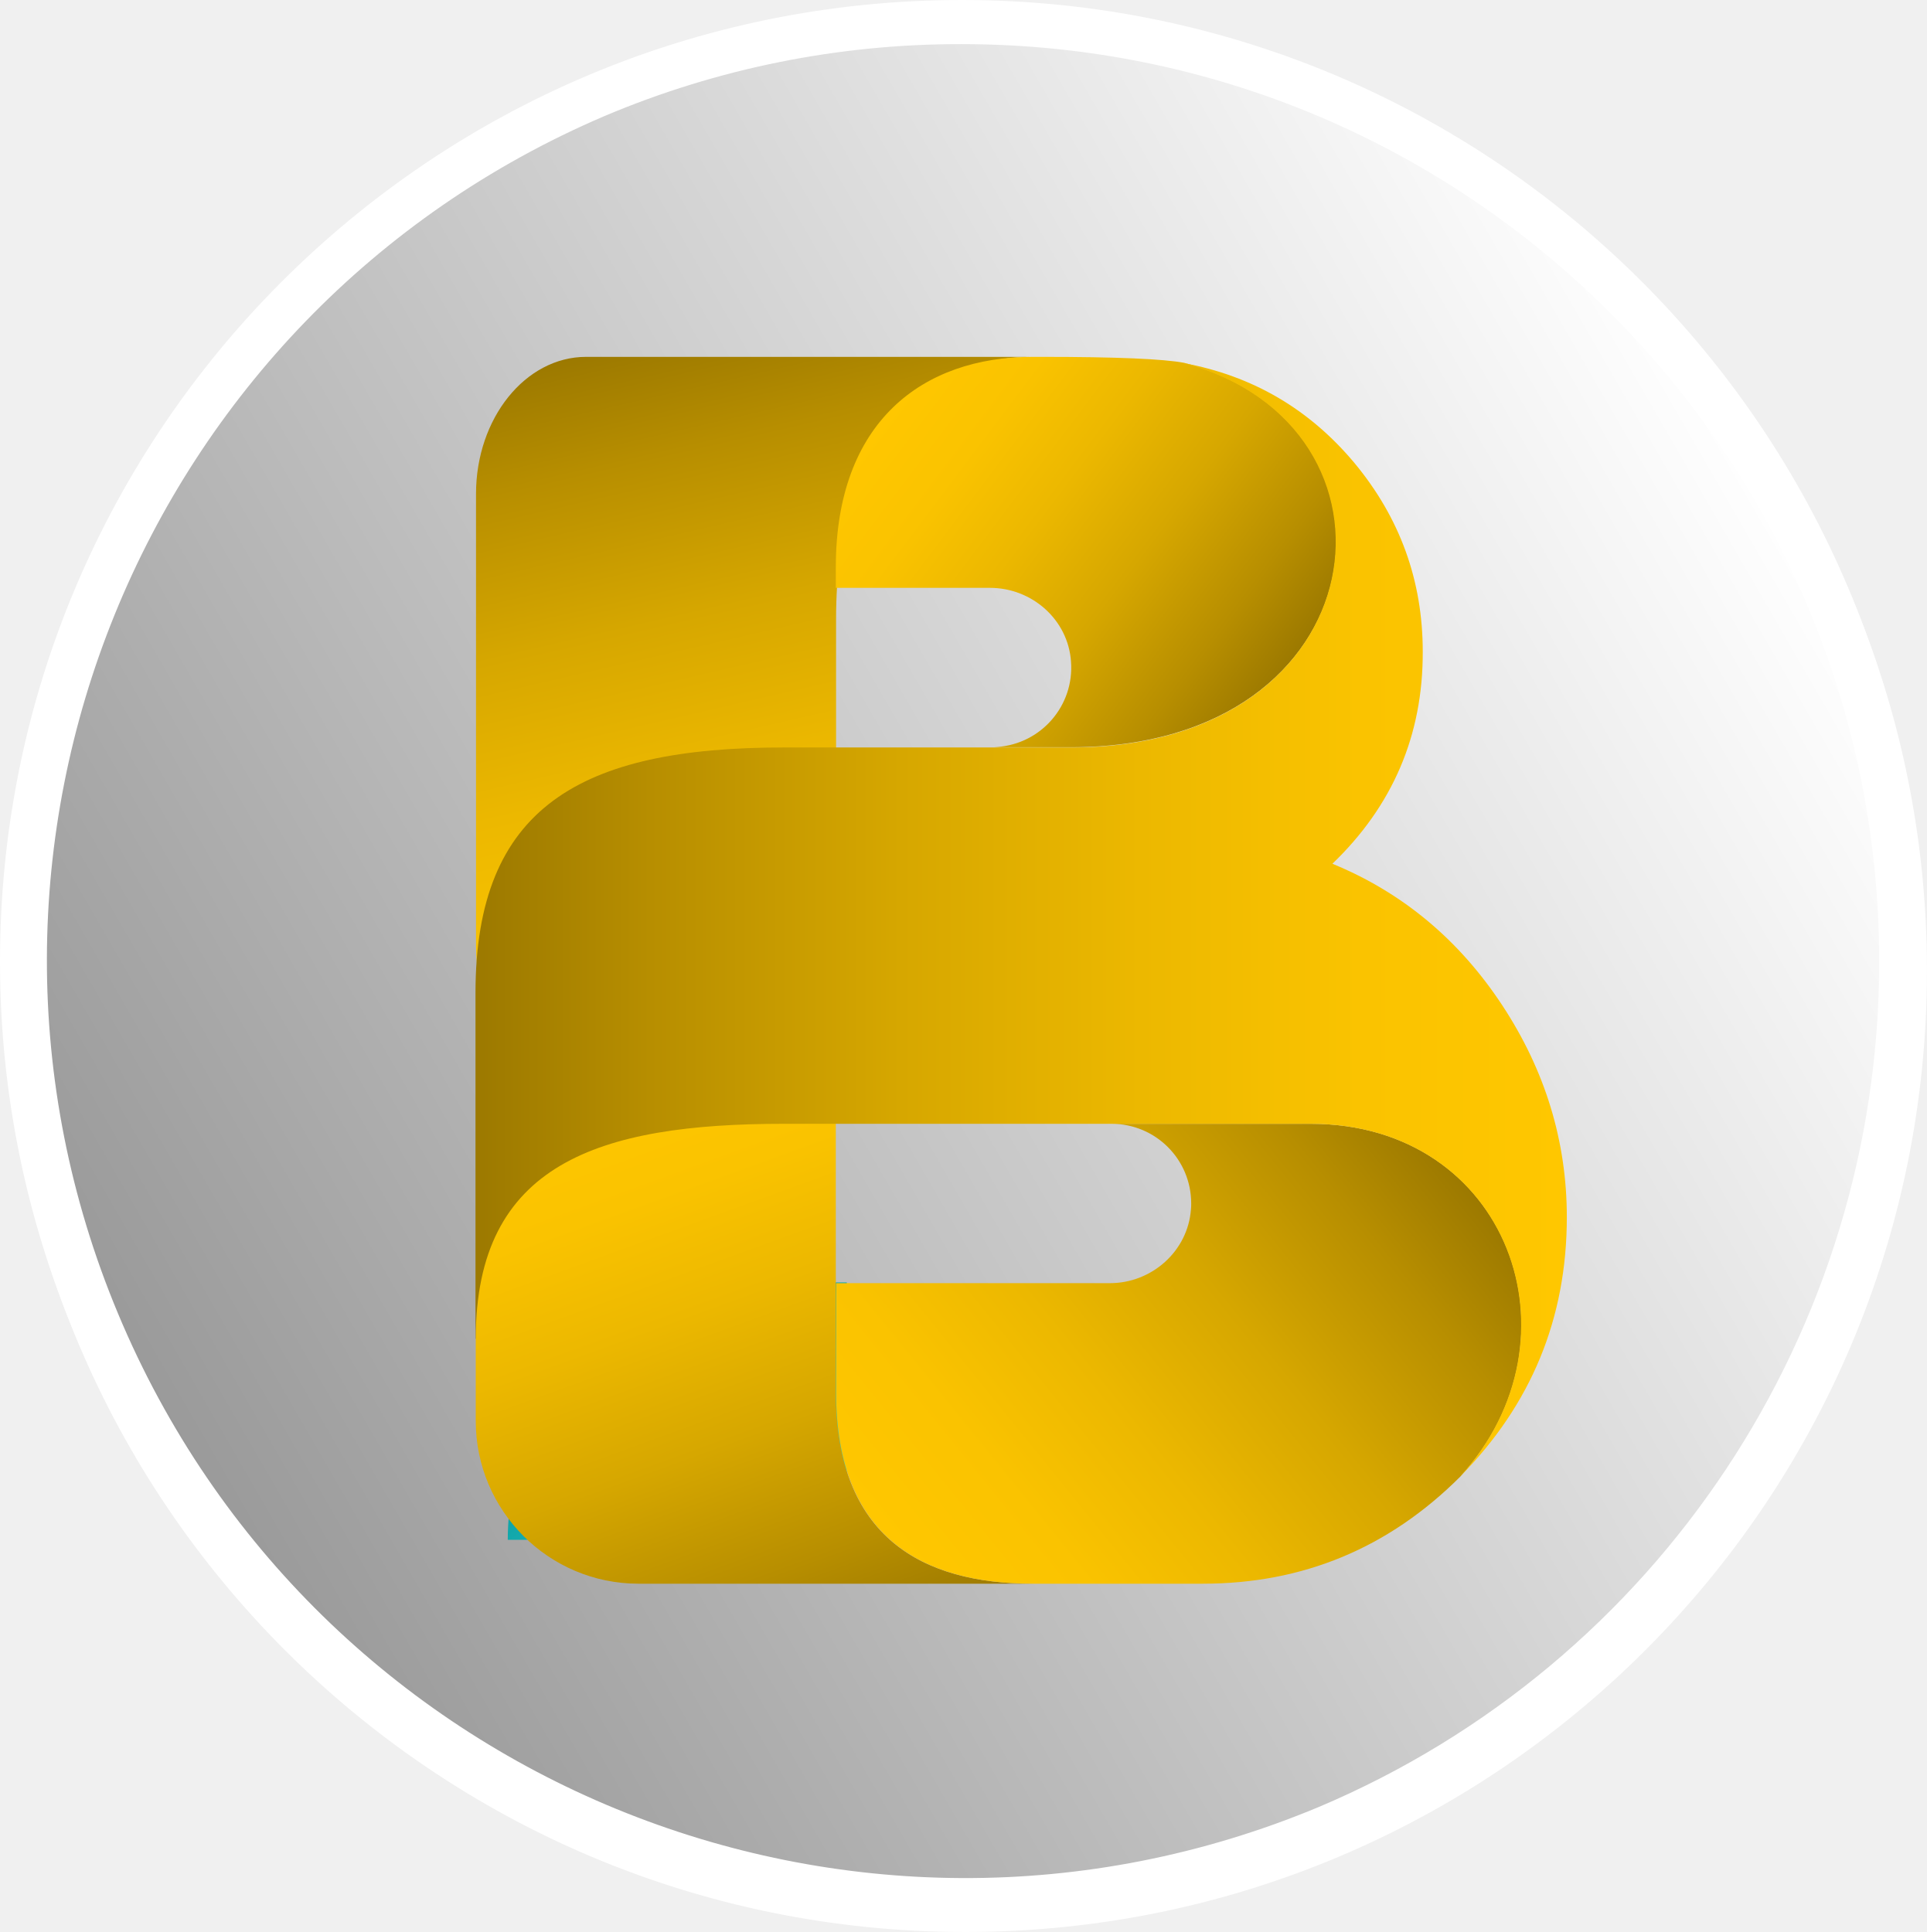
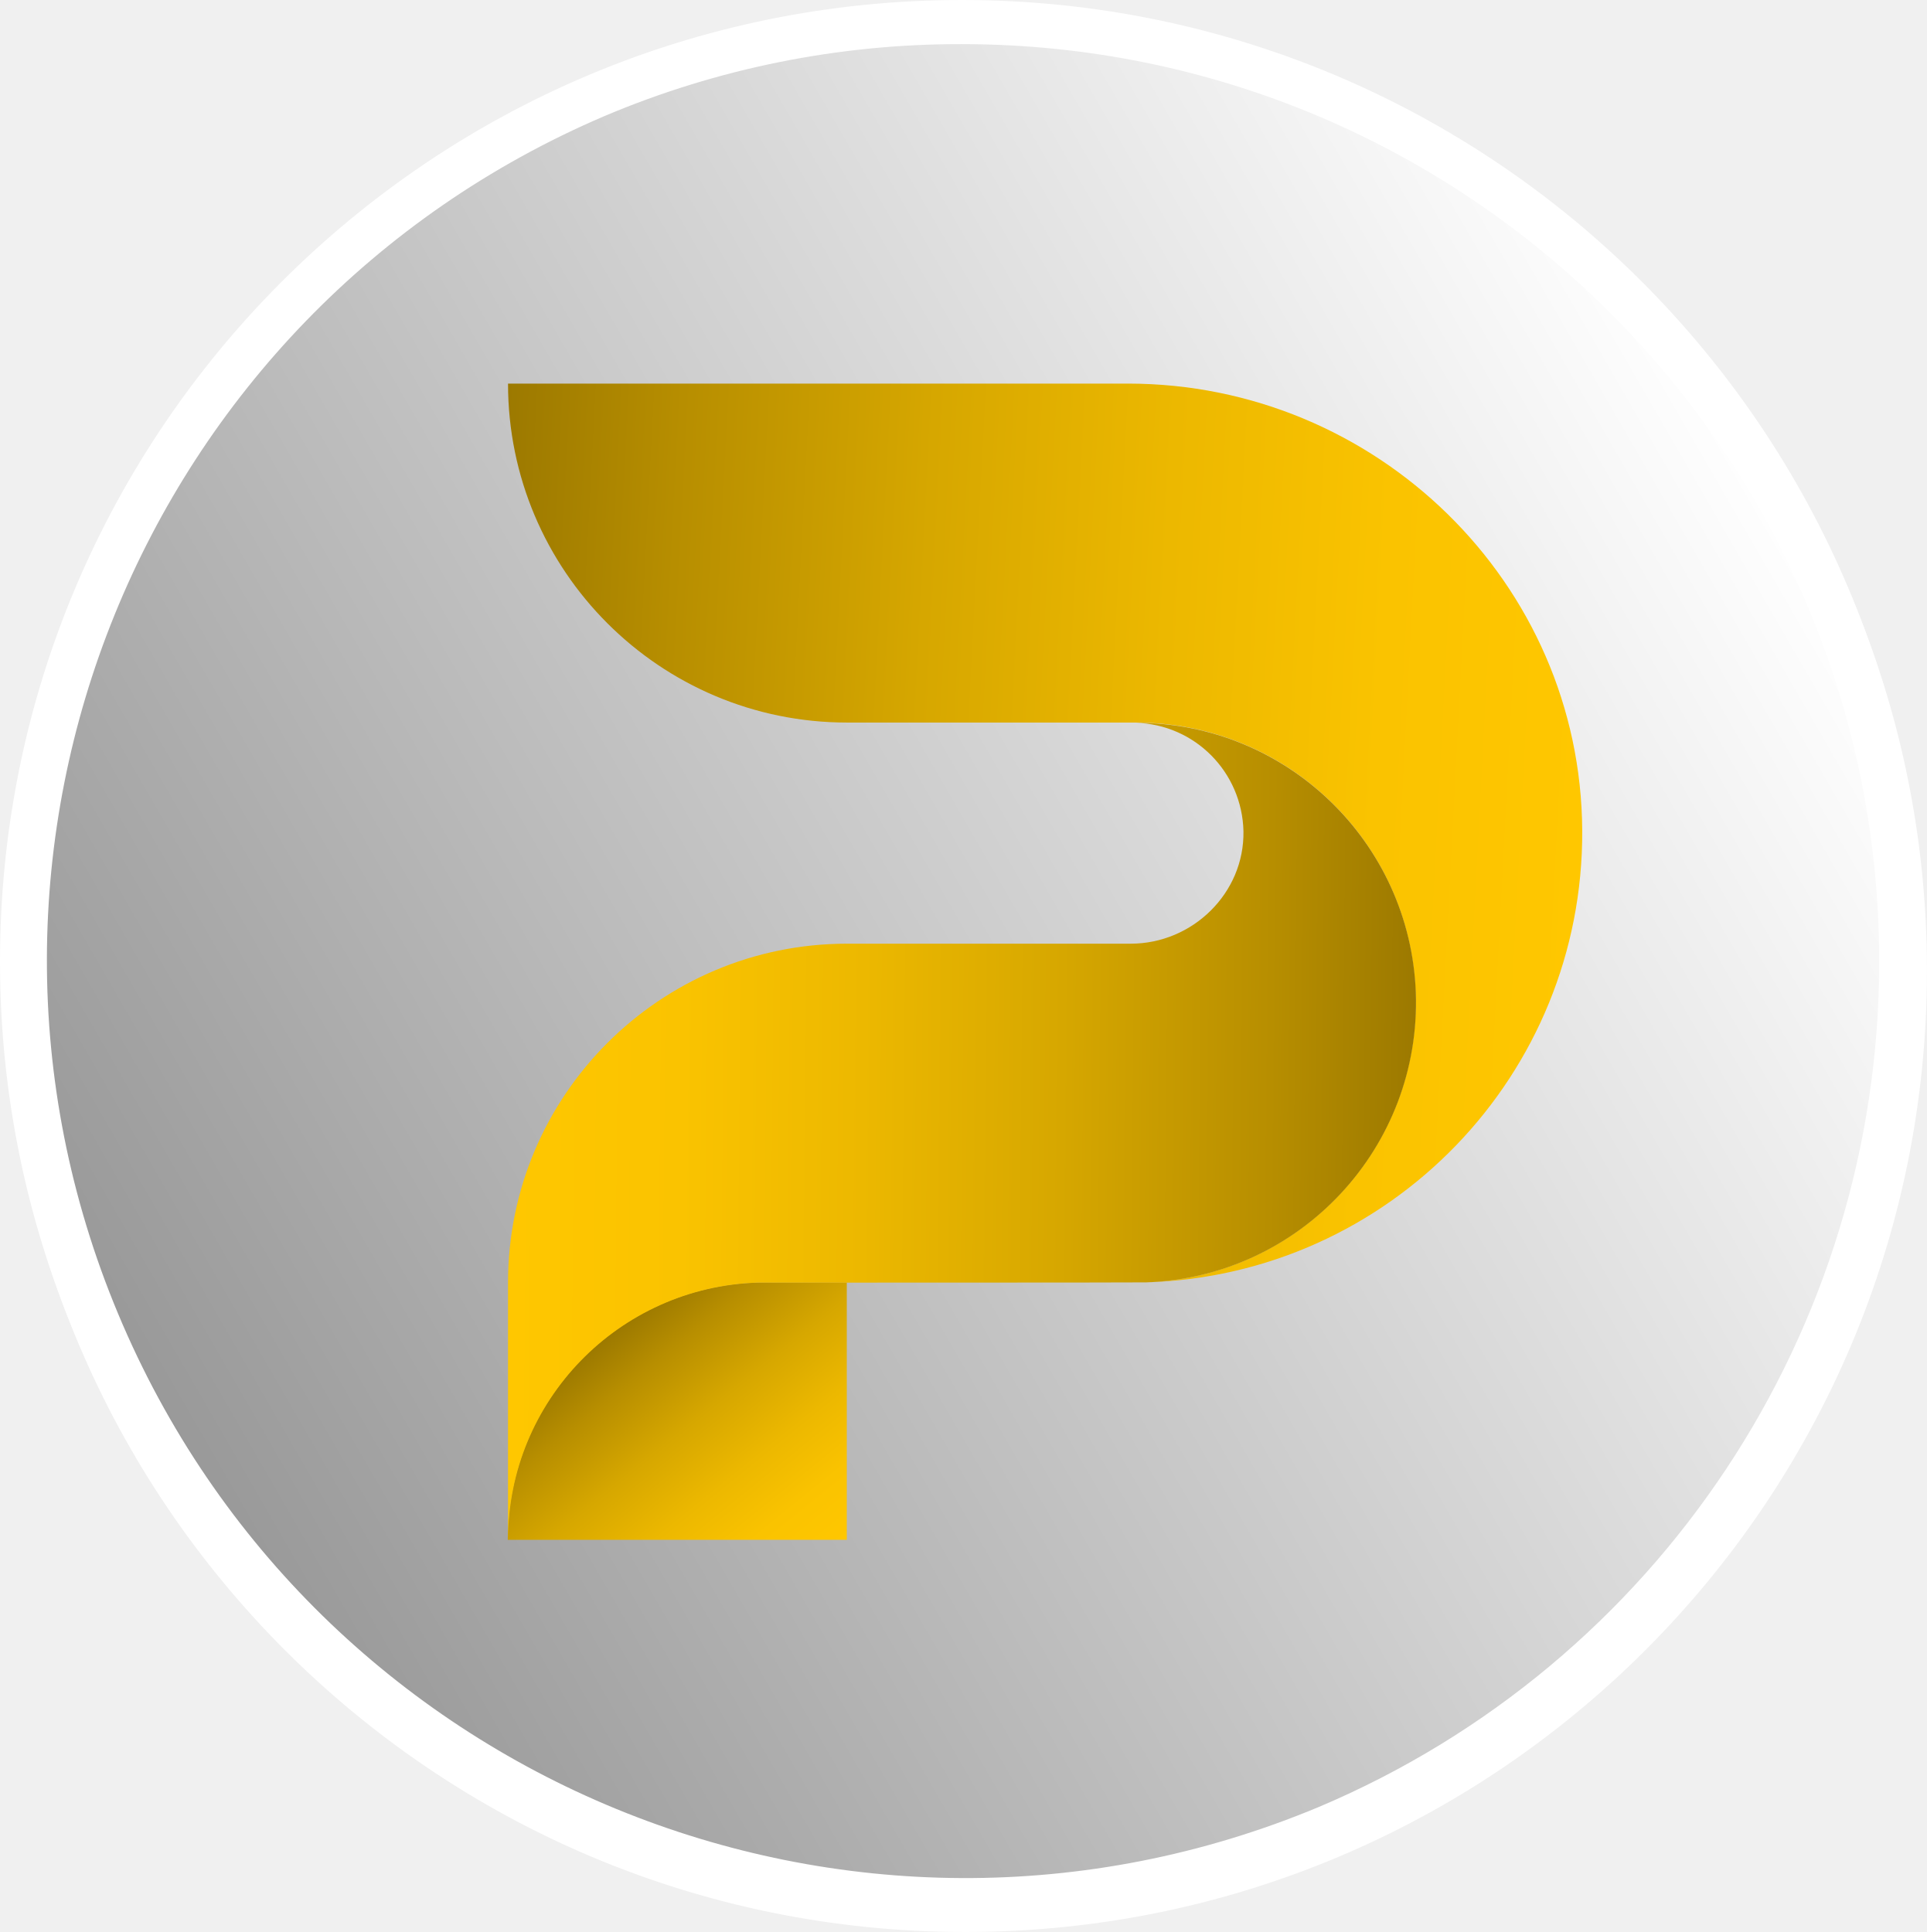
<svg xmlns="http://www.w3.org/2000/svg" xmlns:xlink="http://www.w3.org/1999/xlink" viewBox="0 0 742.3 744.4">
  <defs>
-     <style>.an{fill:url(#p);}.ao{fill:url(#q);}.ap{fill:url(#r);}.aq{fill:url(#l);}.ar{fill:url(#aa);}.as{fill:url(#ai);}.at{fill:url(#aj);}.au{fill:url(#al);}.av{fill:url(#am);}.aw{fill:url(#ac);}.ax{fill:url(#ak);}.ay{fill:#fff;}</style>
-     <linearGradient id="l" x1="-157.26" y1="-1757.3" x2="-784.42" y2="-1395.22" gradientTransform="translate(842.64 1950.19)" gradientUnits="userSpaceOnUse">
+     <style>.ad{fill:url(#p);}.ae{fill:url(#o);}.af{fill:url(#j);}.ag{fill:url(#n);}.ah{fill:url(#y);}.ai{fill:url(#aa);}.aj{fill:url(#ab);}.ak{fill:url(#ac);}.al{fill:#fff;}</style>
+     <linearGradient id="j" x1="-165.62" y1="1839.76" x2="-792.78" y2="1477.68" gradientTransform="translate(851 2032.65) scale(1 -1)" gradientUnits="userSpaceOnUse">
      <stop offset="0" stop-color="#fff" />
-       <stop offset="1" stop-color="#999" />
+       <stop offset="1" stop-color="#989898" />
    </linearGradient>
-     <linearGradient id="p" x1="-242.73" y1="-841.95" x2="-310.18" y2="-923.51" gradientTransform="translate(555.64 1457.74)" gradientUnits="userSpaceOnUse">
-       <stop offset="0" stop-color="#00c8f9" />
-       <stop offset="1" stop-color="#0068c9" />
+     <linearGradient id="n" x1="-251.09" y1="924.41" x2="-318.54" y2="1005.97" gradientTransform="translate(564 1540.2) scale(1 -1)" gradientUnits="userSpaceOnUse">
+       <stop offset="0" stop-color="#00cbfd" />
+       <stop offset="1" stop-color="#006acf" />
    </linearGradient>
-     <linearGradient id="q" x1="83.19" y1="-1117.33" x2="-344.57" y2="-1139.45" gradientTransform="translate(555.64 1457.74)" gradientUnits="userSpaceOnUse">
-       <stop offset="0" stop-color="#00c2fe" />
-       <stop offset="1" stop-color="#0068c9" />
+     <linearGradient id="o" x1="74.83" y1="1199.78" x2="-352.93" y2="1221.9" gradientTransform="translate(564 1540.2) scale(1 -1)" gradientUnits="userSpaceOnUse">
+       <stop offset="0" stop-color="#00c5ff" />
+       <stop offset="1" stop-color="#006acf" />
    </linearGradient>
-     <linearGradient id="r" x1="-368.45" y1="-1013.93" x2="2.12" y2="-1010.41" gradientTransform="translate(555.64 1457.74)" gradientUnits="userSpaceOnUse">
-       <stop offset="0" stop-color="#0084d7" />
-       <stop offset="1" stop-color="#00c8f9" />
+     <linearGradient id="p" x1="-376.81" y1="1096.38" x2="-6.24" y2="1092.86" gradientTransform="translate(564 1540.2) scale(1 -1)" gradientUnits="userSpaceOnUse">
+       <stop offset="0" stop-color="#0086dd" />
+       <stop offset="1" stop-color="#00cbfd" />
    </linearGradient>
-     <linearGradient id="aa" x1="128.44" y1="6784.67" x2="-498.72" y2="6422.59" gradientTransform="translate(555.64 6974.13) scale(1 -1)" xlink:href="#l" />
-     <linearGradient id="ac" x1="-244.62" y1="-1460.16" x2="-319.49" y2="-1552.62" gradientTransform="translate(555.64 2065.75)" gradientUnits="userSpaceOnUse">
-       <stop offset="0" stop-color="#3bdcdd" />
-       <stop offset="1" stop-color="#009195" />
-     </linearGradient>
-     <linearGradient id="ai" x1="-324.37" y1="6206.39" x2="-244.07" y2="5985.78" gradientTransform="translate(555.64 6627.36) scale(1 -1)" gradientUnits="userSpaceOnUse">
+     <linearGradient id="y" x1="120.08" y1="-2405.84" x2="-507.08" y2="-2043.76" gradientTransform="translate(564 2595.3)" xlink:href="#j" />
+     <linearGradient id="aa" x1="-252.98" y1="1542.62" x2="-327.85" y2="1635.08" gradientTransform="translate(564 2148.21) scale(1 -1)" gradientUnits="userSpaceOnUse">
      <stop offset="0" stop-color="#ffc700" />
      <stop offset=".19" stop-color="#fac300" />
      <stop offset=".39" stop-color="#ecb800" />
      <stop offset=".61" stop-color="#d6a700" />
      <stop offset=".84" stop-color="#b78e00" />
      <stop offset="1" stop-color="#9c7900" />
    </linearGradient>
-     <linearGradient id="aj" x1="-232.49" y1="6231.69" x2="-294.2" y2="6499" xlink:href="#ai" />
-     <linearGradient id="ak" x1="-210.32" y1="6473.37" x2="-64.88" y2="6363.78" xlink:href="#ai" />
-     <linearGradient id="al" x1="-203.78" y1="6021.89" x2="-2.24" y2="6185.1" xlink:href="#ai" />
-     <linearGradient id="am" x1="47.93" y1="6272.96" x2="-372.47" y2="6272.96" xlink:href="#ai" />
+     <linearGradient id="ab" x1="45.28" y1="1818.4" x2="-376.68" y2="1840.52" xlink:href="#aa" />
+     <linearGradient id="ac" x1="-367.75" y1="1713.4" x2="-19.02" y2="1710.11" xlink:href="#aa" />
  </defs>
  <g id="a" />
  <g id="b">
    <g id="c">
-       <g id="d">
-         <g id="e">
-           <g>
-             <g>
-               <g id="f">
-                 <g id="g">
-                   <g id="h">
-                     <g id="i">
-                       <g id="j">
-                         <g id="k">
-                           <path class="aq" d="M371.8,735.9c-200-.1-362-162.4-361.9-362.3,.1-145.4,87.1-276.6,221-333.2,184.5-77.2,396.6,9.7,473.8,194.2,76.9,183.6-8.9,394.9-192,473-44.5,18.7-92.5,28.4-140.9,28.3h0Z" />
-                           <path class="ay" d="M371.8,20.4c195.3,.1,353.5,158.5,353.4,353.8-.1,141.9-85.1,270.1-215.8,325.4-180.2,75.3-387.3-9.8-462.6-190C-28.1,330.4,55.6,124.4,234.2,48.1c43.5-18.4,90.3-27.8,137.6-27.7m0-17c-204.6,0-370.5,165.9-370.5,370.5s165.9,370.5,370.5,370.5,370.5-165.9,370.5-370.5S576.4,3.4,371.8,3.4Z" />
-                         </g>
-                       </g>
-                     </g>
-                   </g>
-                   <g id="m">
-                     <g id="n">
-                       <g id="o">
-                         <path class="an" d="M195.6,602.5h130.6v-99.2h-31.4c-54.8-.1-99.2,44.4-99.2,99.2h0Z" />
-                         <path class="ao" d="M609.5,329.2c.5,94.1-74.1,171.3-168.1,174.1,59.5-2.1,106-52.1,103.9-111.7-2.1-58-49.7-104-107.8-104h-111.2c-72.1,0-130.6-58.5-130.6-130.6h238.8c95.5,0,174.5,76.6,175,172.2Z" />
-                         <path class="ap" d="M437.5,287.6c22.8,.6,41,19,41.4,41.8,.4,23.8-19.6,43.3-43.4,43.3h-109.3c-72.1,0-130.6,58.5-130.6,130.6h0v99.2c0-53.6,42.6-97.5,96.2-99.2,0,0,149,0,149.6-.1,59.5-2.1,106-52.1,103.9-111.7-2.1-57.9-49.8-103.9-107.8-103.9Z" />
-                       </g>
-                     </g>
-                   </g>
-                 </g>
-               </g>
-               <g id="s">
-                 <g id="t">
-                   <g id="u">
-                     <g id="v">
-                       <g id="w">
-                         <g id="x">
-                           <g id="y">
-                             <g id="a`">
-                               <path class="ar" d="M370.5,732.5c-200-.1-362-162.4-361.9-362.3,.1-145.4,87.1-276.6,221-333.2,184.5-77.2,396.6,9.7,473.8,194.2,76.9,183.6-8.9,394.9-192,472.9-44.5,18.8-92.5,28.5-140.9,28.4h0Z" />
-                               <path class="ay" d="M370.5,17c195.3,.1,353.5,158.6,353.4,353.8-.1,141.9-85.1,270.1-215.8,325.4-180.2,75.3-387.3-9.8-462.6-190C-29.4,327.1,54.3,121,232.9,44.7c43.5-18.4,90.3-27.8,137.6-27.7m0-17C165.9,0,0,165.9,0,370.5s165.9,370.5,370.5,370.5,370.5-165.9,370.5-370.5S575.1,0,370.5,0Z" />
-                               <g id="ab">
-                                 <path class="aw" d="M195.6,593.3h130.6v-99.2h-31.4c-54.8,0-99.2,44.4-99.2,99.2h0Z" />
-                               </g>
-                             </g>
-                           </g>
-                         </g>
-                       </g>
-                     </g>
+       <g>
+         <g id="d">
+           <g id="e">
+             <g id="f">
+               <g id="g">
+                 <g id="h">
+                   <g id="i">
+                     <path class="af" d="M371.8,735.9c-200-.1-362-162.4-361.9-362.3,.1-145.4,87.1-276.6,221-333.2,184.5-77.2,396.6,9.7,473.8,194.2,76.9,183.6-8.9,394.9-192,473-44.5,18.7-92.5,28.4-140.9,28.3Z" />
+                     <path class="al" d="M371.8,20.4c195.3,.1,353.5,158.5,353.4,353.8-.1,141.9-85.1,270.1-215.8,325.4-180.2,75.3-387.3-9.8-462.6-190C-28.1,330.4,55.6,124.4,234.2,48.1c43.5-18.4,90.3-27.8,137.6-27.7m0-17C167.2,3.4,1.3,169.3,1.3,373.9s165.9,370.5,370.5,370.5,370.5-165.9,370.5-370.5S576.4,3.4,371.8,3.4Z" />
                  </g>
                </g>
              </g>
            </g>
-             <g id="ad">
-               <g id="ae">
-                 <g id="af">
-                   <g id="ag">
-                     <g id="ah">
-                       <path class="as" d="M183.27,515.8v31.7c0,34.6,28.1,62.7,62.7,62.7h151.8c-42.4,0-75.8-17.8-75.8-73.9v-135.6c.1,.1-138.7-5-138.7,115.1h0Z" />
-                       <path class="at" d="M295.67,385.9c15.9-8.1,26.4-27.4,26.4-48.9v-98.4c0-69.9,33.4-101.1,75.8-101.1H225.77c-23.4,0-42.4,23.7-42.4,52.8v174.1c0,37.5,30.5,63.1,58.4,48.9l53.9-27.4h0Z" />
-                       <path class="ax" d="M456.17,139.8c-7.9-1.5-26-2.3-54.5-2.3h-3.9c-42.4,0-75.8,25-75.8,81.1v7.9h59.4c16.2,0,30.1,12.3,31.2,28.4,1.3,16.9-11.4,31.7-28.4,32.9-.8,.1-1.5,.1-2.3,.1h30.7c119.4,0,134.4-123.9,43.6-148.1h0Z" />
-                       <path class="au" d="M562.57,568.9c48.5-53.1,18.4-135.9-57.6-135.9h-76.8c17,0,30.7,13.7,30.7,30.7,0,.8,0,1.5-.1,2.3-1.2,16.1-15.1,28.4-31.2,28.4h-105.5v41.9c0,56.1,33.4,73.9,75.8,73.9h65.5c38.5,0,71.6-13.7,99.2-41.3h0Z" />
-                       <path class="av" d="M183.27,515.8c0-67.4,47.3-82.8,118.7-82.8h202.9c76,0,106.1,82.8,57.6,135.9,27.4-27.7,41.1-61,41.1-99.9,0-29.2-8.3-56.5-24.9-81.7-16.6-25.2-38.4-43.4-65.4-54.5h0c23.2-22.3,34.9-49.5,34.8-81.7,0-27.4-8.8-51.6-26.3-72.7-17.4-20.8-39.3-33.6-65.8-38.5h0c90.8,24.2,75.8,148.1-43.3,148.1h-110.8c-78.4,0-118.7,23.1-118.7,94.6v133.2h.1Z" />
+             <g id="k">
+               <g id="l">
+                 <g id="m">
+                   <path class="ag" d="M195.6,602.5h130.6v-99.2h-31.4c-54.8-.1-99.2,44.4-99.2,99.2Z" />
+                   <path class="ae" d="M609.5,329.2c.5,94.1-74.1,171.3-168.1,174.1,59.5-2.1,106-52.1,103.9-111.7-2.1-58-49.7-104-107.8-104h-111.2c-72.1,0-130.6-58.5-130.6-130.6h238.8c95.5,0,174.5,76.6,175,172.2Z" />
+                   <path class="ad" d="M437.5,287.6c22.8,.6,41,19,41.4,41.8,.4,23.8-19.6,43.3-43.4,43.3h-109.3c-72.1,0-130.6,58.5-130.6,130.6h0v99.2c0-53.6,42.6-97.5,96.2-99.2,0,0,149,0,149.6-.1,59.5-2.1,106-52.1,103.9-111.7-2.1-57.9-49.8-103.9-107.8-103.9Z" />
+                 </g>
+               </g>
+             </g>
+           </g>
+         </g>
+         <g id="q">
+           <g id="r">
+             <g id="s">
+               <g id="t">
+                 <g id="u">
+                   <g id="v">
+                     <g id="w">
+                       <g id="x">
+                         <path class="ah" d="M370.5,732.5c-200-.1-362-162.4-361.9-362.3,.1-145.4,87.1-276.6,221-333.2,184.5-77.2,396.6,9.7,473.8,194.2,76.9,183.6-8.9,394.9-192,472.9-44.5,18.8-92.5,28.5-140.9,28.4Z" />
+                         <path class="al" d="M370.5,17c195.3,.1,353.5,158.6,353.4,353.8-.1,141.9-85.1,270.1-215.8,325.4-180.2,75.3-387.3-9.8-462.6-190C-29.4,327.1,54.3,121,232.9,44.7c43.5-18.4,90.3-27.8,137.6-27.7m0-17C165.9,0,0,165.9,0,370.5s165.9,370.5,370.5,370.5,370.5-165.9,370.5-370.5S575.1,0,370.5,0Z" />
+                         <g id="a`">
+                           <path class="ai" d="M195.6,593.3h130.6v-99.2h-31.4c-54.8,0-99.2,44.4-99.2,99.2Z" />
+                           <path class="aj" d="M609.5,320c.5,94.1-74.1,171.4-168.1,174.1,59.5-2.1,106-52.1,103.9-111.7-2.1-58-49.7-104-107.8-104h-111.2c-72.1,0-130.6-58.5-130.6-130.6h238.8c95.5,0,174.5,76.6,175,172.2Z" />
+                           <path class="ak" d="M437.5,278.5c22.8,.6,41,19,41.5,41.8,.4,23.8-19.6,43.3-43.4,43.3h-109.3c-72.1,0-130.6,58.5-130.6,130.6h0v99.2c0-53.6,42.6-97.5,96.2-99.2,0,0,149,0,149.6-.1,59.5-2.1,106-52.1,103.9-111.7-2.2-58-49.9-104-107.9-103.9h0Z" />
+                         </g>
+                       </g>
                    </g>
                  </g>
                </g>
              </g>
            </g>
          </g>
        </g>
      </g>
    </g>
  </g>
</svg>
